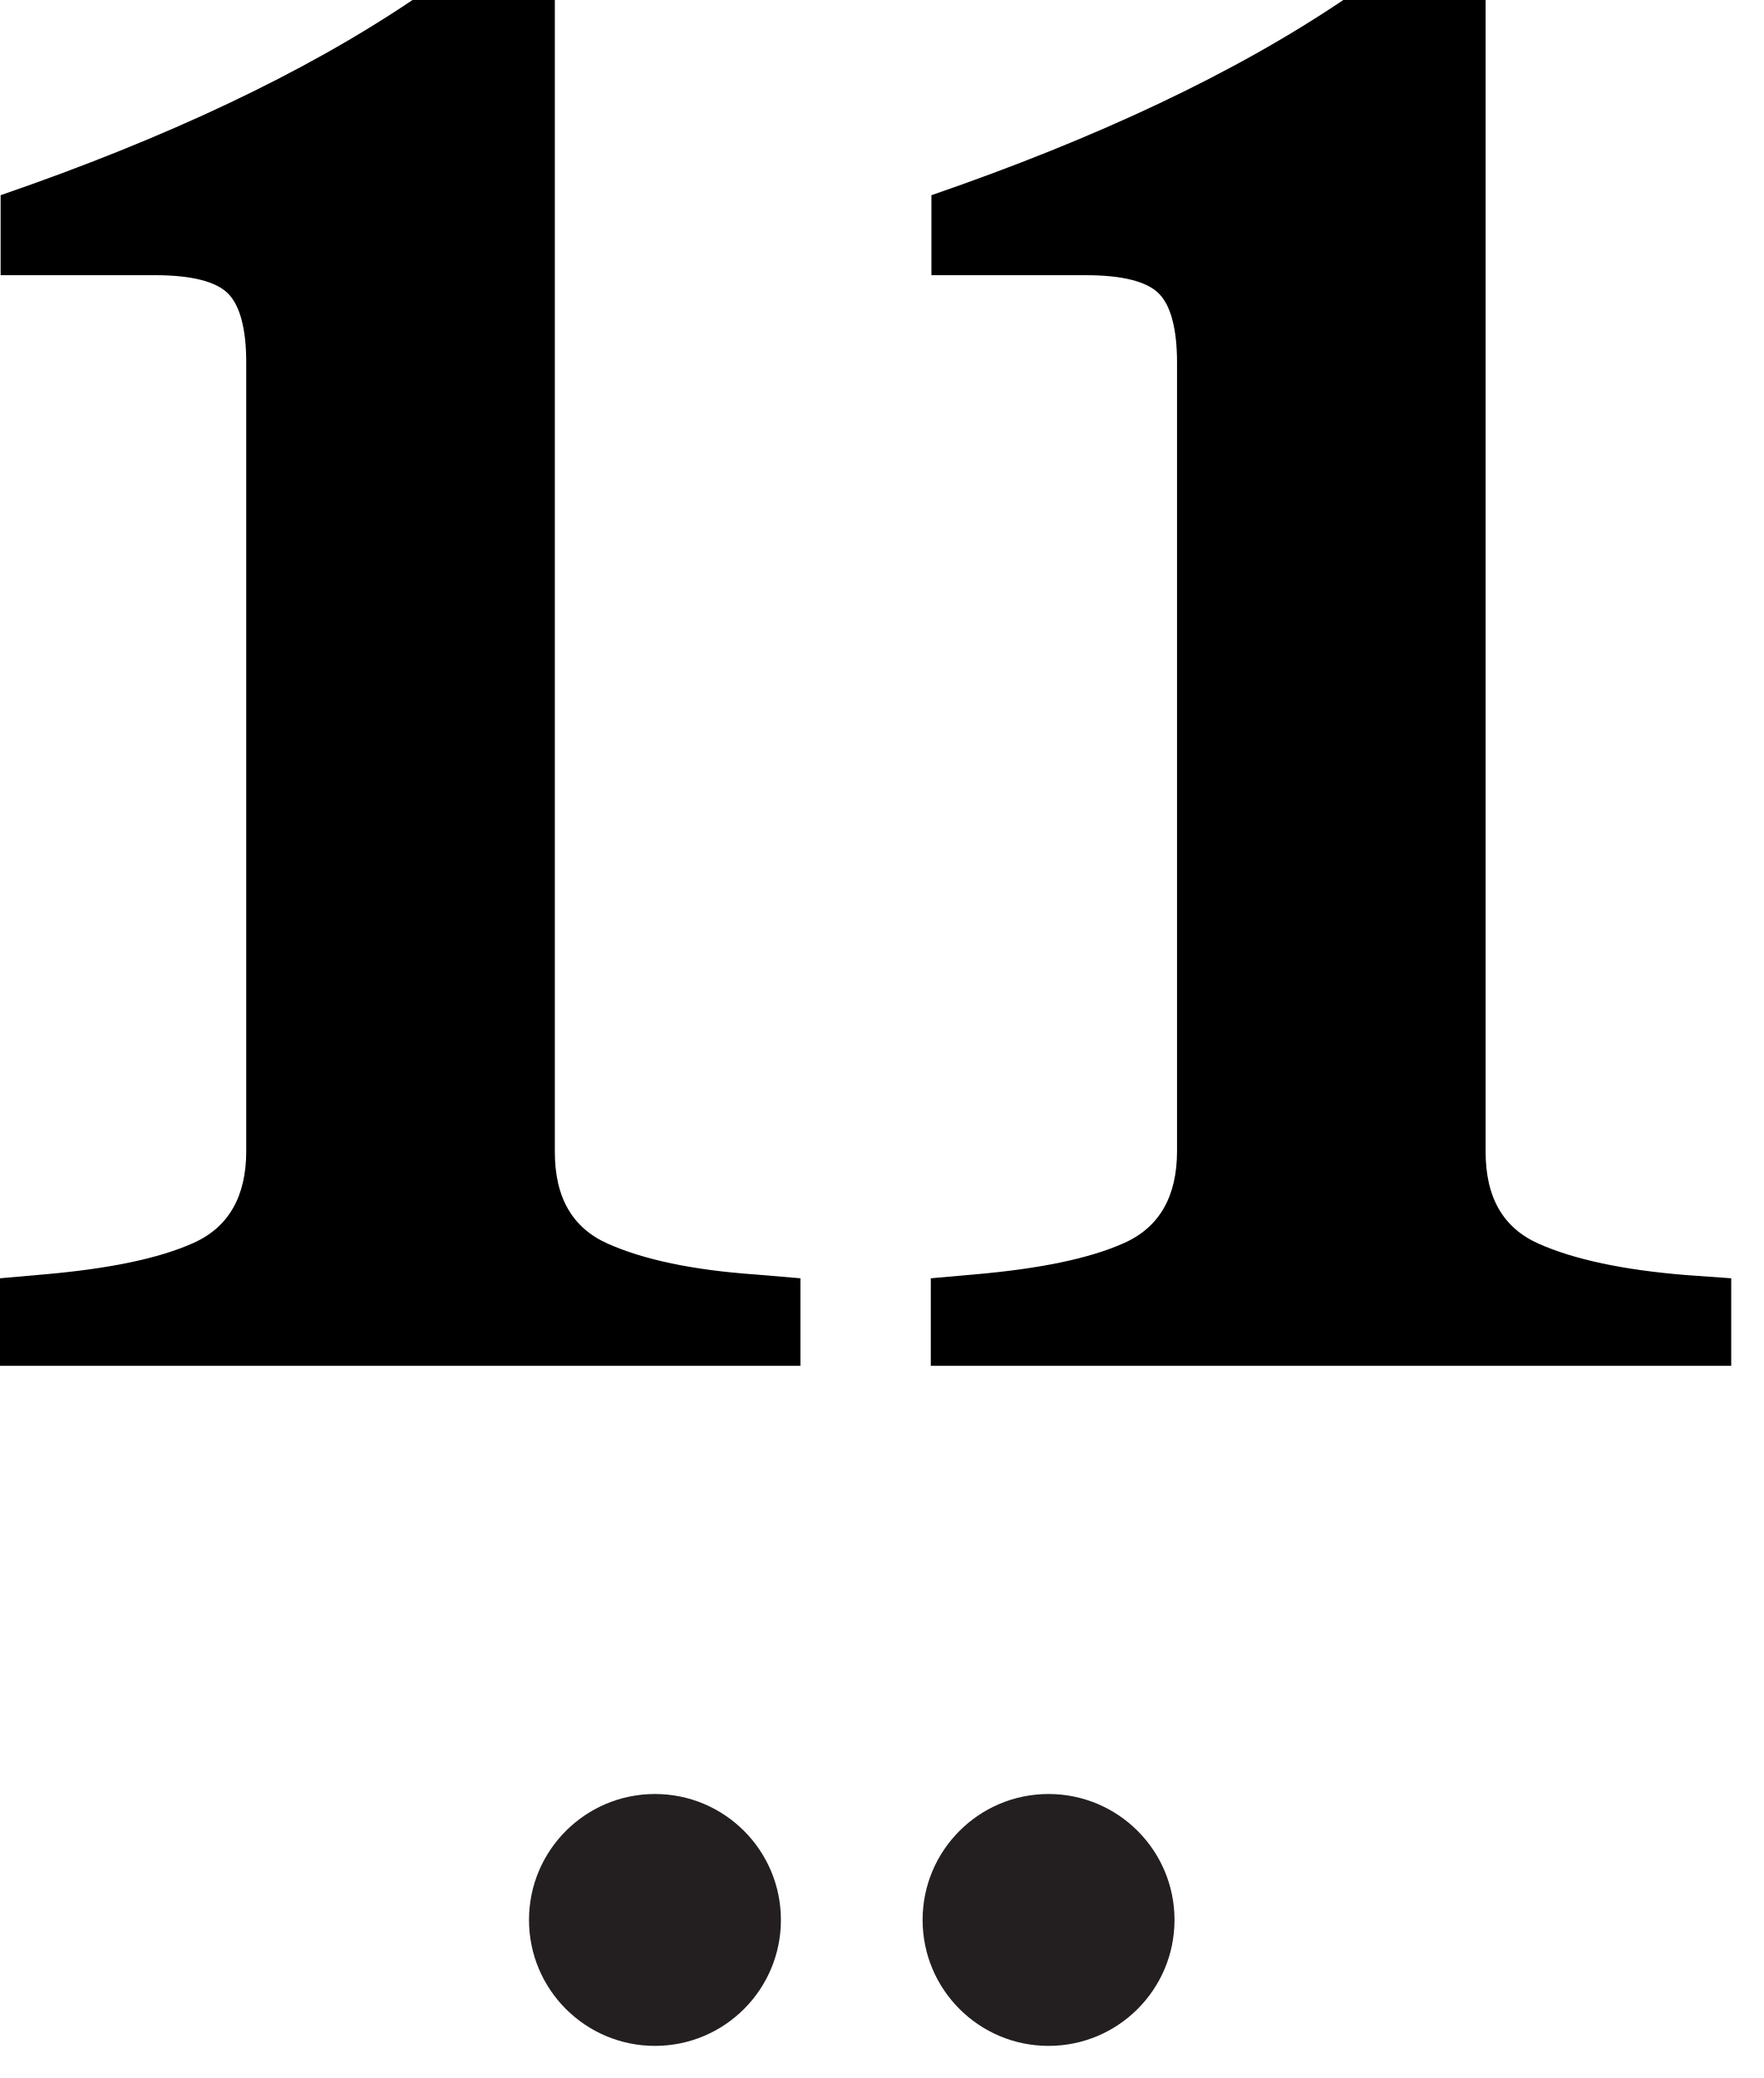
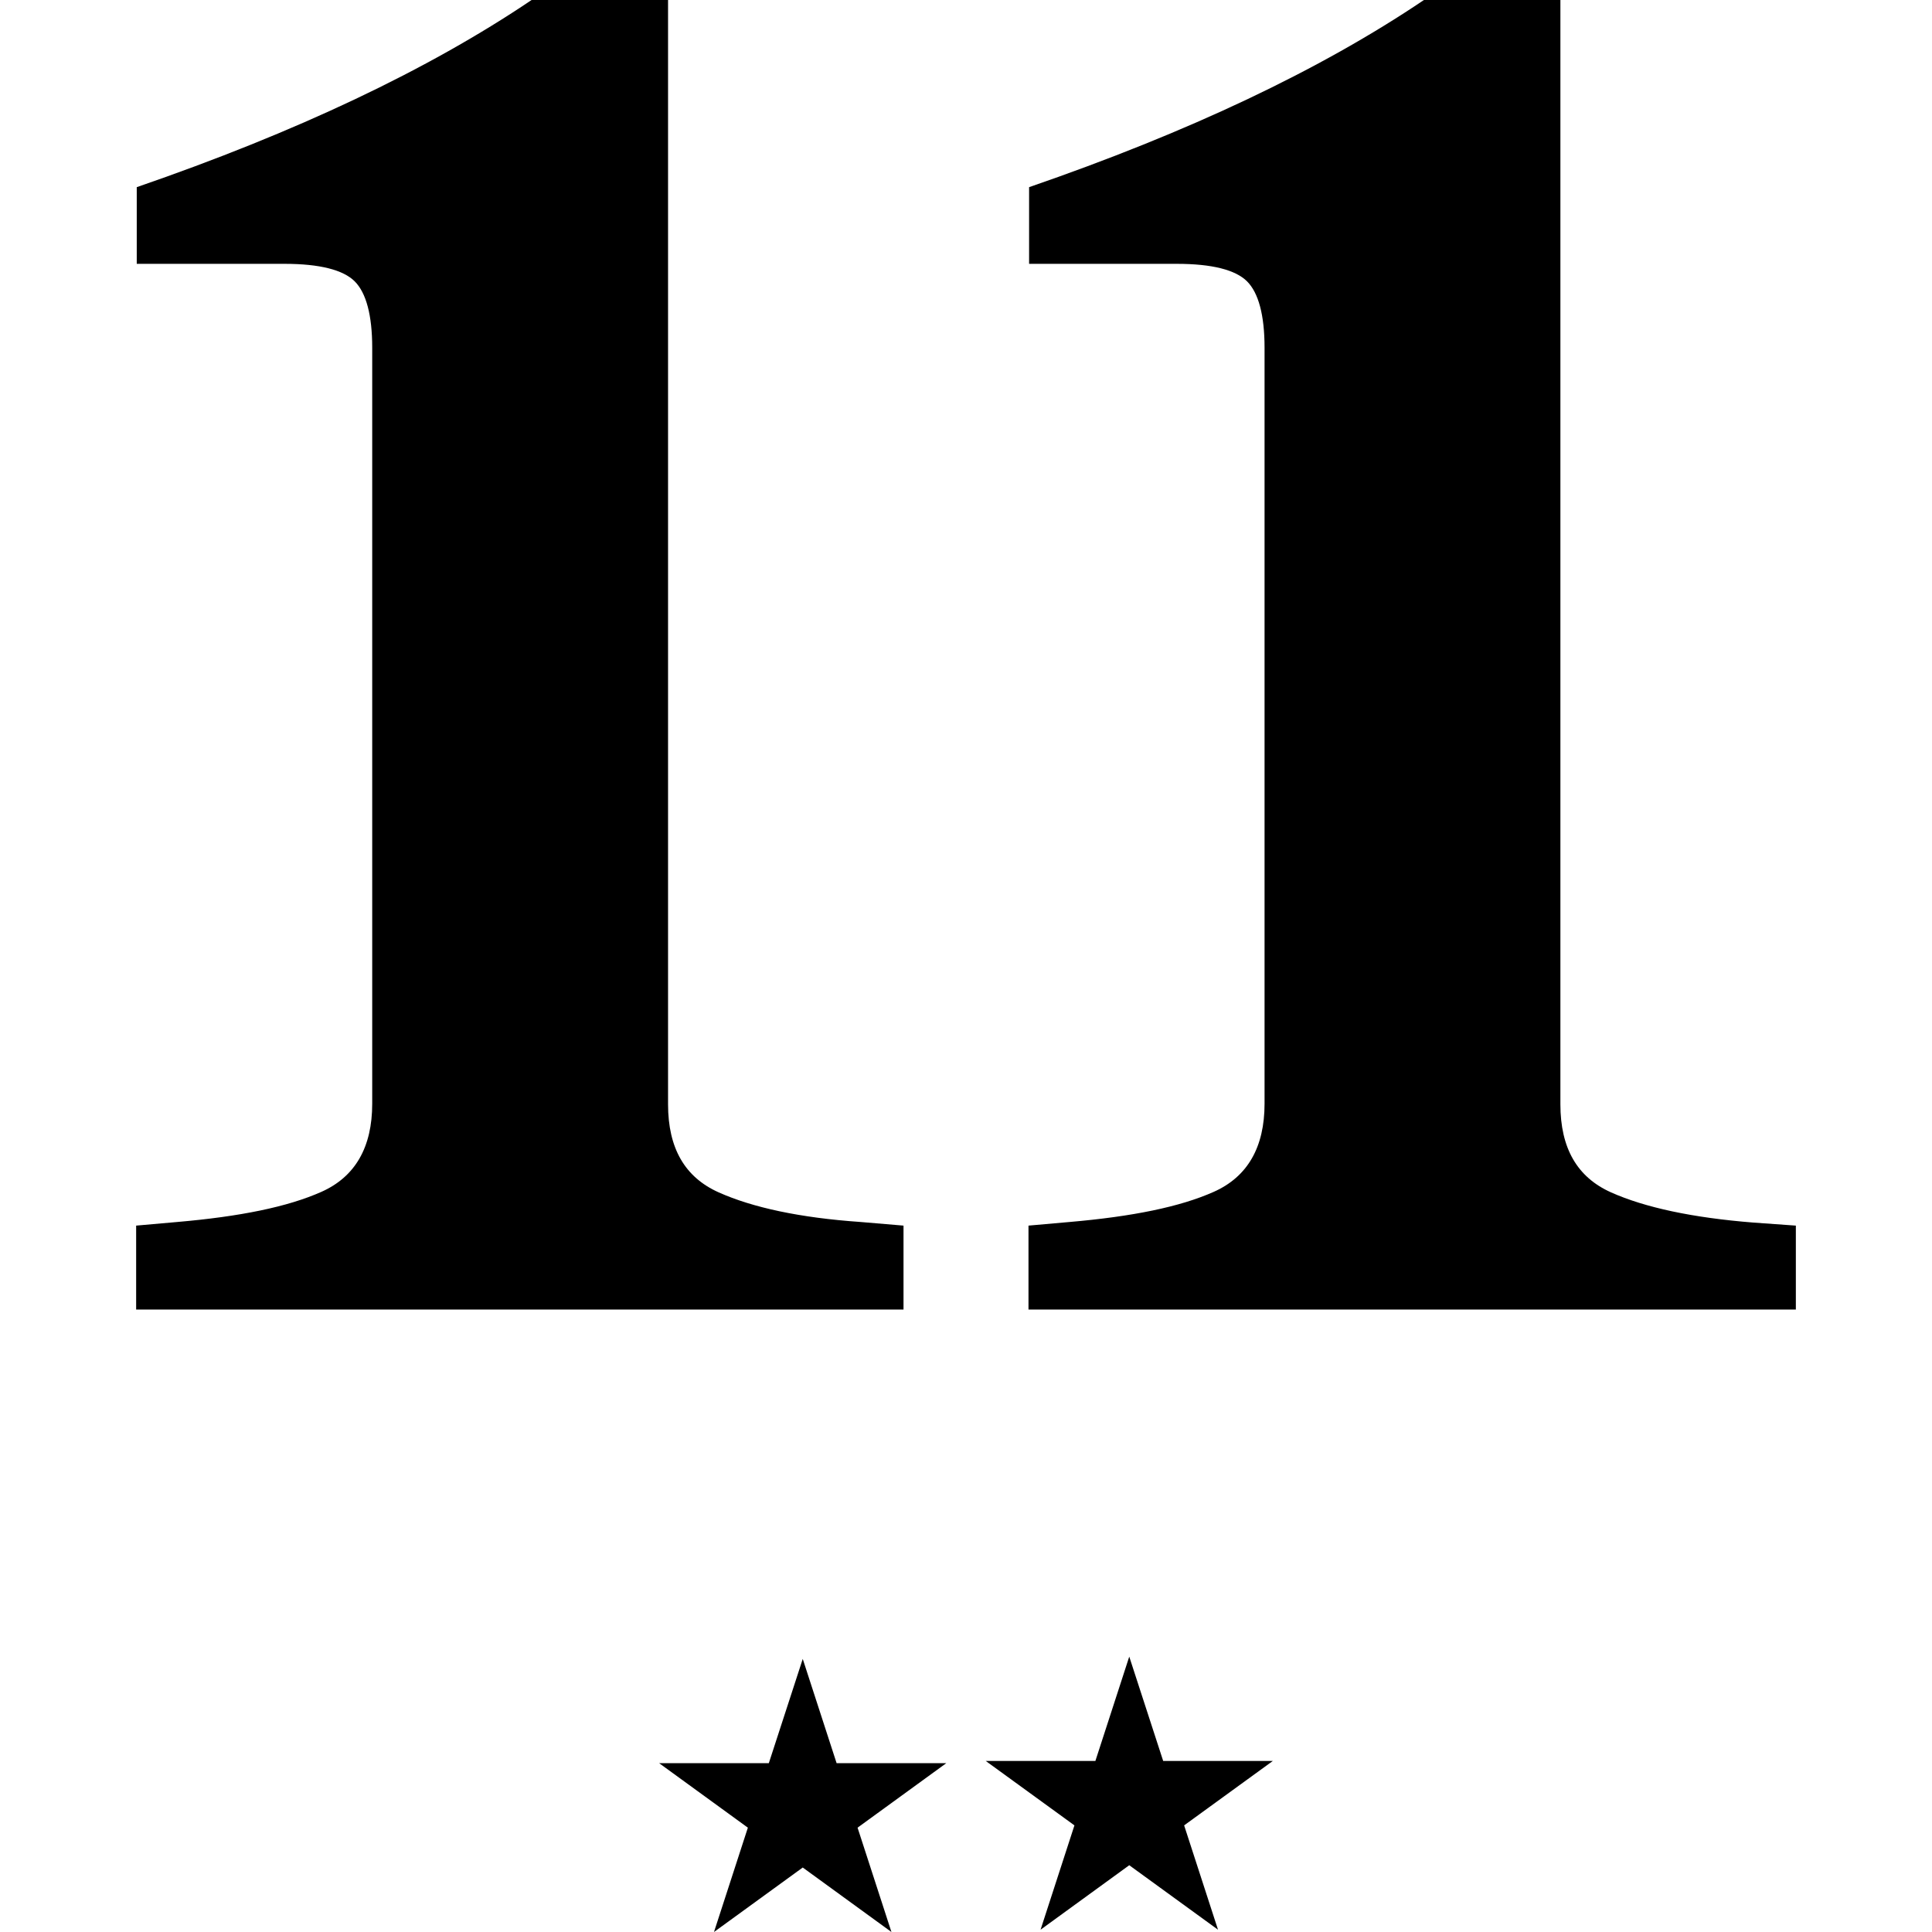
- <svg xmlns="http://www.w3.org/2000/svg" width="100%" height="100%" viewBox="0 0 28 33" version="1.1" xml:space="preserve" style="fill-rule:evenodd">
-   <path d="M9.65,19.75C9.09,19.5 8.81,19.02 8.81,18.29L8.81,0L6.55,0C4.83,1.16 2.65,2.19 0.01,3.1L0.01,4.37L2.46,4.37C3.04,4.37 3.43,4.47 3.62,4.66C3.81,4.85 3.91,5.22 3.91,5.76L3.91,18.28C3.91,19 3.63,19.49 3.07,19.74C2.51,19.99 1.72,20.15 0.68,20.24L0,20.3L0,21.69L12.71,21.69L12.71,20.3L12,20.24C10.99,20.17 10.21,20 9.65,19.75Z" style="fill-rule:nonzero;" />
-   <path d="M26.79,20.25C25.78,20.17 24.99,20 24.43,19.75C23.87,19.5 23.59,19.02 23.59,18.29L23.59,0L21.33,0C19.61,1.16 17.43,2.19 14.79,3.1L14.79,4.37L17.24,4.37C17.82,4.37 18.21,4.47 18.4,4.66C18.59,4.85 18.69,5.22 18.69,5.76L18.69,18.28C18.69,19 18.41,19.49 17.85,19.74C17.29,19.99 16.5,20.15 15.46,20.24L14.78,20.3L14.78,21.69L27.49,21.69L27.49,20.3L26.79,20.25Z" style="fill-rule:nonzero;" />
-   <circle cx="10.4" cy="30.49" r="2" style="fill:rgb(35,31,32);" />
-   <circle cx="16.65" cy="30.49" r="2" style="fill:rgb(35,31,32);" />
+ <svg xmlns="http://www.w3.org/2000/svg" width="100%" height="100%" viewBox="0 0 32 32" version="1.1" xml:space="preserve" style="fill-rule:evenodd">
+   <path d="M11.905,19.75C11.345,19.5 11.065,19.02 11.065,18.29L11.065,0L8.805,0C7.085,1.16 4.905,2.19 2.265,3.1L2.265,4.37L4.715,4.37C5.295,4.37 5.685,4.47 5.875,4.66C6.065,4.85 6.165,5.22 6.165,5.76L6.165,18.28C6.165,19 5.885,19.49 5.325,19.74C4.765,19.99 3.975,20.15 2.935,20.24L2.255,20.3L2.255,21.69L14.965,21.69L14.965,20.3L14.255,20.24C13.245,20.17 12.465,20 11.905,19.75ZM29.045,20.25C28.035,20.17 27.245,20 26.685,19.75C26.125,19.5 25.845,19.02 25.845,18.29L25.845,0L23.585,0C21.865,1.16 19.685,2.19 17.045,3.1L17.045,4.37L19.495,4.37C20.075,4.37 20.465,4.47 20.655,4.66C20.845,4.85 20.945,5.22 20.945,5.76L20.945,18.28C20.945,19 20.665,19.49 20.105,19.74C19.545,19.99 18.755,20.15 17.715,20.24L17.035,20.3L17.035,21.69L29.745,21.69L29.745,20.3L29.045,20.25ZM13.296,27.477L13.857,29.204L15.673,29.204L14.204,30.272L14.765,32L13.296,30.932L11.826,32L12.387,30.272L10.918,29.204L12.734,29.204L13.296,27.477ZM18.704,27.439L19.266,29.167L21.082,29.167L19.613,30.234L20.174,31.962L18.704,30.894L17.235,31.962L17.796,30.234L16.327,29.167L18.143,29.167L18.704,27.439Z" style="fill-rule:nonzero;" />
</svg>
